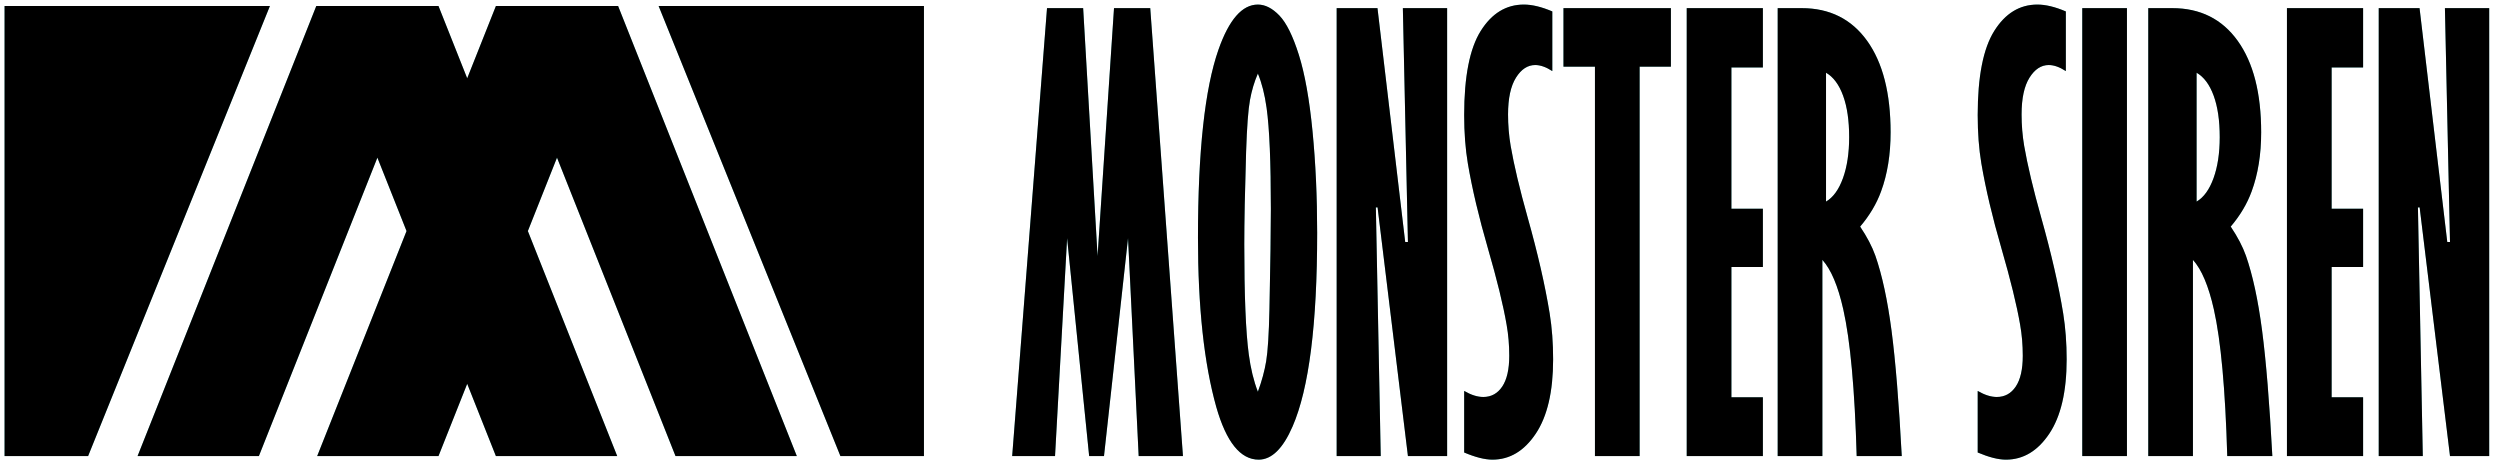
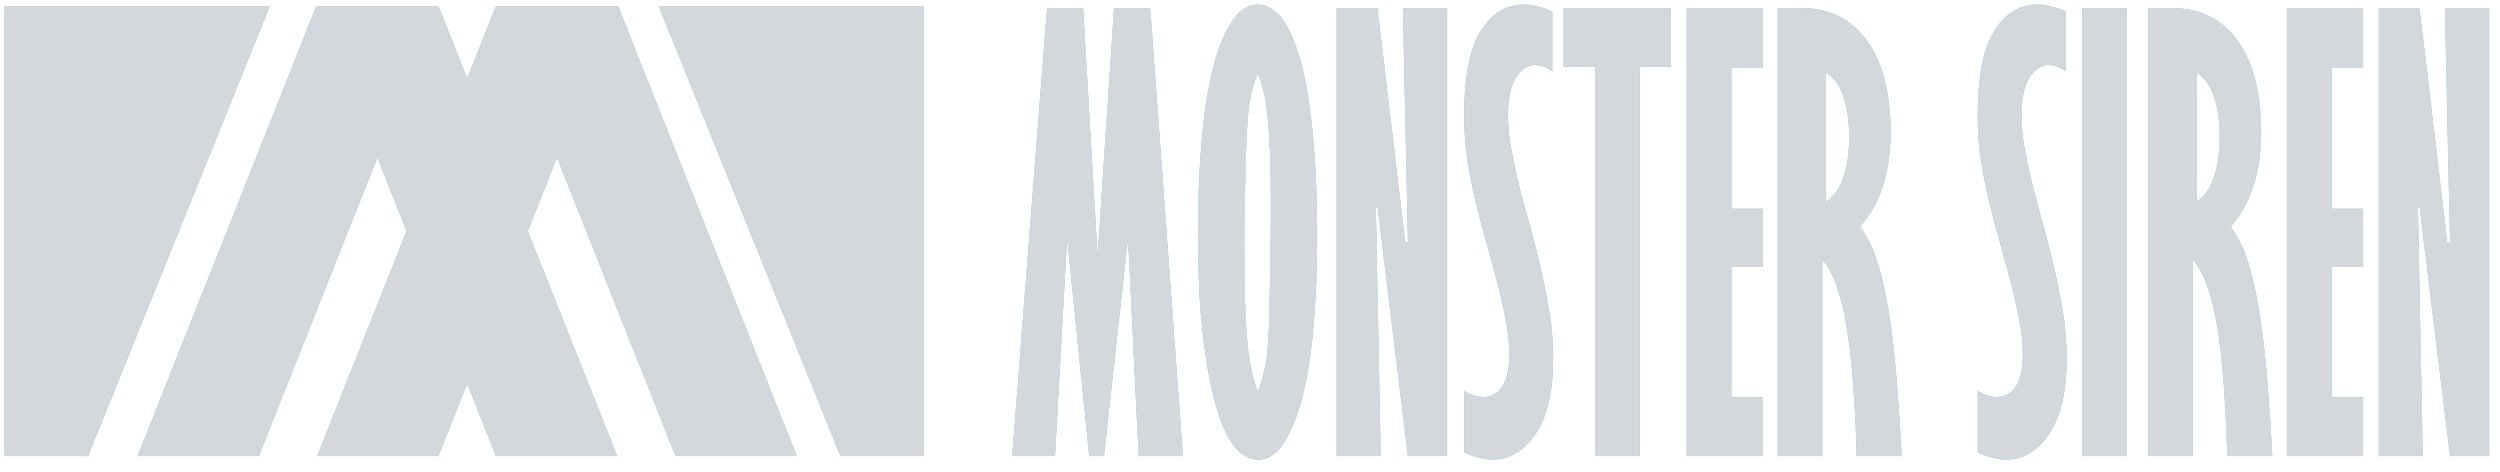
- <svg xmlns="http://www.w3.org/2000/svg" xmlns:xlink="http://www.w3.org/1999/xlink" viewBox="0,0,546,103">
+ <svg xmlns="http://www.w3.org/2000/svg" xmlns:xlink="http://www.w3.org/1999/xlink" viewBox="0,0,546,103" style="fill: #d4d8dd;">
  <defs>
    <path id="logo-monster-siren" d="M535.080,99.605 L528.450,45.289 L528.074,45.289 L529.138,99.605 L519.515,99.605 L519.515,1.777 L528.428,1.777 L534.482,52.852 L535.080,52.852 L533.972,1.777 L543.640,1.777 L543.640,99.605 L535.080,99.605 ZM499.470,1.777 L516.101,1.777 L516.101,14.741 L509.226,14.741 L509.226,45.590 L516.101,45.590 L516.101,58.313 L509.226,58.313 L509.226,86.761 L516.101,86.761 L516.101,99.605 L499.470,99.605 L499.470,1.777 ZM483.505,67.556 C482.352,62.435 480.829,58.834 478.937,56.753 L478.937,99.605 L469.181,99.605 L469.181,1.777 L474.414,1.777 C480.534,1.777 485.301,4.159 488.715,8.919 C492.130,13.682 493.838,20.343 493.838,28.905 C493.838,33.747 493.143,38.048 491.754,41.808 C490.777,44.490 489.255,47.051 487.186,49.490 C488.693,51.733 489.802,53.853 490.511,55.852 C491.990,60.094 493.165,65.536 494.037,72.177 C494.909,78.819 495.656,87.962 496.277,99.605 L486.432,99.605 C486.017,85.041 485.042,74.358 483.505,67.556 ZM483.461,20.883 C482.573,18.466 481.332,16.800 479.735,15.881 L479.735,44.029 C481.302,43.111 482.536,41.404 483.439,38.909 C484.340,36.414 484.791,33.429 484.791,29.955 C484.791,26.323 484.348,23.299 483.461,20.883 ZM454.768,1.777 L464.525,1.777 L464.525,99.605 L454.768,99.605 L454.768,1.777 ZM445.795,47.510 C447.993,55.312 449.596,62.295 450.601,68.456 C451.103,71.577 451.354,74.918 451.354,78.479 C451.354,85.521 450.091,90.932 447.563,94.713 C445.035,98.495 441.879,100.385 438.095,100.385 C436.439,100.385 434.384,99.865 431.930,98.824 L431.930,85.381 C433.439,86.262 434.828,86.701 436.099,86.701 C437.843,86.701 439.226,85.942 440.245,84.421 C441.265,82.900 441.776,80.660 441.776,77.698 C441.776,75.338 441.583,73.078 441.199,70.917 C440.460,66.636 439.099,61.085 437.119,54.263 C435.138,47.441 433.675,41.249 432.729,35.687 C432.197,32.527 431.930,29.005 431.930,25.124 C431.930,16.722 433.135,10.600 435.544,6.759 C437.954,2.918 441.095,0.998 444.968,0.998 C446.771,0.998 448.841,1.498 451.177,2.497 L451.177,15.522 C449.817,14.641 448.575,14.201 447.452,14.201 C445.796,14.201 444.391,15.122 443.239,16.962 C442.086,18.803 441.510,21.484 441.510,25.004 C441.510,27.325 441.698,29.605 442.076,31.846 C442.803,36.048 444.042,41.268 445.795,47.510 ZM402.572,67.556 C401.419,62.435 399.897,58.834 398.005,56.753 L398.005,99.605 L388.248,99.605 L388.248,1.777 L393.482,1.777 C399.601,1.777 404.368,4.159 407.783,8.919 C411.198,13.682 412.905,20.343 412.905,28.905 C412.905,33.747 412.210,38.048 410.821,41.808 C409.845,44.490 408.322,47.051 406.253,49.490 C407.761,51.733 408.870,53.853 409.579,55.852 C411.057,60.094 412.232,65.536 413.105,72.177 C413.977,78.819 414.724,87.962 415.344,99.605 L405.500,99.605 C405.085,85.041 404.110,74.358 402.572,67.556 ZM402.529,20.883 C401.641,18.466 400.400,16.800 398.803,15.881 L398.803,44.029 C400.370,43.111 401.604,41.404 402.506,38.909 C403.408,36.414 403.858,33.429 403.858,29.955 C403.858,26.323 403.415,23.299 402.529,20.883 ZM368.381,1.777 L385.012,1.777 L385.012,14.741 L378.138,14.741 L378.138,45.590 L385.012,45.590 L385.012,58.313 L378.138,58.313 L378.138,86.761 L385.012,86.761 L385.012,99.605 L368.381,99.605 L368.381,1.777 ZM358.093,99.605 L348.337,99.605 L348.337,14.561 L341.463,14.561 L341.463,1.777 L364.923,1.777 L364.923,14.561 L358.093,14.561 L358.093,99.605 ZM333.642,47.510 C335.840,55.312 337.442,62.295 338.447,68.456 C338.950,71.577 339.201,74.918 339.201,78.479 C339.201,85.521 337.938,90.932 335.409,94.713 C332.882,98.495 329.726,100.385 325.942,100.385 C324.286,100.385 322.230,99.865 319.777,98.824 L319.777,85.381 C321.285,86.262 322.674,86.701 323.946,86.701 C325.690,86.701 327.072,85.942 328.092,84.421 C329.112,82.900 329.623,80.660 329.623,77.698 C329.623,75.338 329.429,73.078 329.046,70.917 C328.307,66.636 326.946,61.085 324.966,54.263 C322.985,47.441 321.521,41.249 320.576,35.687 C320.043,32.527 319.777,29.005 319.777,25.124 C319.777,16.722 320.981,10.600 323.391,6.759 C325.801,2.918 328.942,0.998 332.815,0.998 C334.618,0.998 336.688,1.498 339.023,2.497 L339.023,15.522 C337.664,14.641 336.422,14.201 335.299,14.201 C333.643,14.201 332.238,15.122 331.085,16.962 C329.933,18.803 329.357,21.484 329.357,25.004 C329.357,27.325 329.545,29.605 329.923,31.846 C330.649,36.048 331.889,41.268 333.642,47.510 ZM300.863,45.289 L300.486,45.289 L301.551,99.605 L291.928,99.605 L291.928,1.777 L300.841,1.777 L306.895,52.852 L307.493,52.852 L306.385,1.777 L316.052,1.777 L316.052,99.605 L307.493,99.605 L300.863,45.289 ZM274.898,100.385 C270.906,100.385 267.817,96.543 265.629,88.861 C262.968,79.379 261.638,67.075 261.638,51.952 C261.638,33.067 263.130,19.362 266.117,10.841 C268.423,4.279 271.290,0.998 274.720,0.998 C276.317,0.998 277.883,1.799 279.422,3.398 C280.958,4.999 282.377,7.870 283.679,12.011 C284.979,16.152 285.969,21.693 286.650,28.635 C287.330,35.577 287.669,42.989 287.669,50.871 C287.669,70.797 285.881,84.881 282.303,93.123 C280.204,97.965 277.737,100.385 274.898,100.385 ZM276.627,23.563 C276.213,20.603 275.577,18.102 274.720,16.062 C273.951,17.823 273.375,19.753 272.990,21.853 C272.606,23.954 272.326,27.726 272.148,33.167 C271.882,41.729 271.749,48.471 271.749,53.392 C271.749,64.476 272.074,72.457 272.725,77.339 C273.138,80.459 273.803,83.201 274.720,85.561 C275.577,83.241 276.183,81.010 276.539,78.869 C276.894,76.729 277.130,72.957 277.248,67.556 C277.455,57.554 277.559,50.251 277.559,45.650 C277.559,35.367 277.248,28.005 276.627,23.563 ZM246.361,52.012 L241.111,99.605 L237.871,99.605 L233.057,52.012 L230.418,99.605 L221.061,99.605 L228.669,1.777 L236.560,1.777 L239.709,55.912 L243.301,1.777 L251.212,1.777 L258.357,99.605 L248.687,99.605 L246.361,52.012 ZM143.846,1.317 L201.789,1.317 L201.789,99.605 L183.547,99.605 L143.846,1.317 ZM147.533,99.605 L121.650,34.424 L115.281,50.461 L134.796,99.605 L108.305,99.605 L102.036,83.818 L95.766,99.605 L69.275,99.605 L88.790,50.461 L82.422,34.424 L56.538,99.605 L30.047,99.605 L69.077,1.317 L69.275,1.317 L95.568,1.317 L95.766,1.317 L102.036,17.104 L108.305,1.317 L108.503,1.317 L134.796,1.317 L134.994,1.317 L174.024,99.605 L147.533,99.605 ZM1.000,99.605 L1.000,1.317 L58.943,1.317 L19.242,99.605 L1.000,99.605 Z" />
    <clipPath id="clip-logo-monster-siren">
      <use xlink:href="#logo-monster-siren" />
    </clipPath>
    <clipPath id="mask-logo-monster-siren">
      <polygon points="-41,103 546,103 587,0 0,0" />
      <polygon points="-41,103 546,103 587,0 0,0" />
    </clipPath>
  </defs>
  <use xlink:href="#logo-monster-siren" stroke="#72caca" stroke-width="4" fill="transparent" clip-path="url(#clip-logo-monster-siren)" />
  <g clip-path="url(#mask-logo-monster-siren)">
    <use xlink:href="#logo-monster-siren" />
  </g>
</svg>
